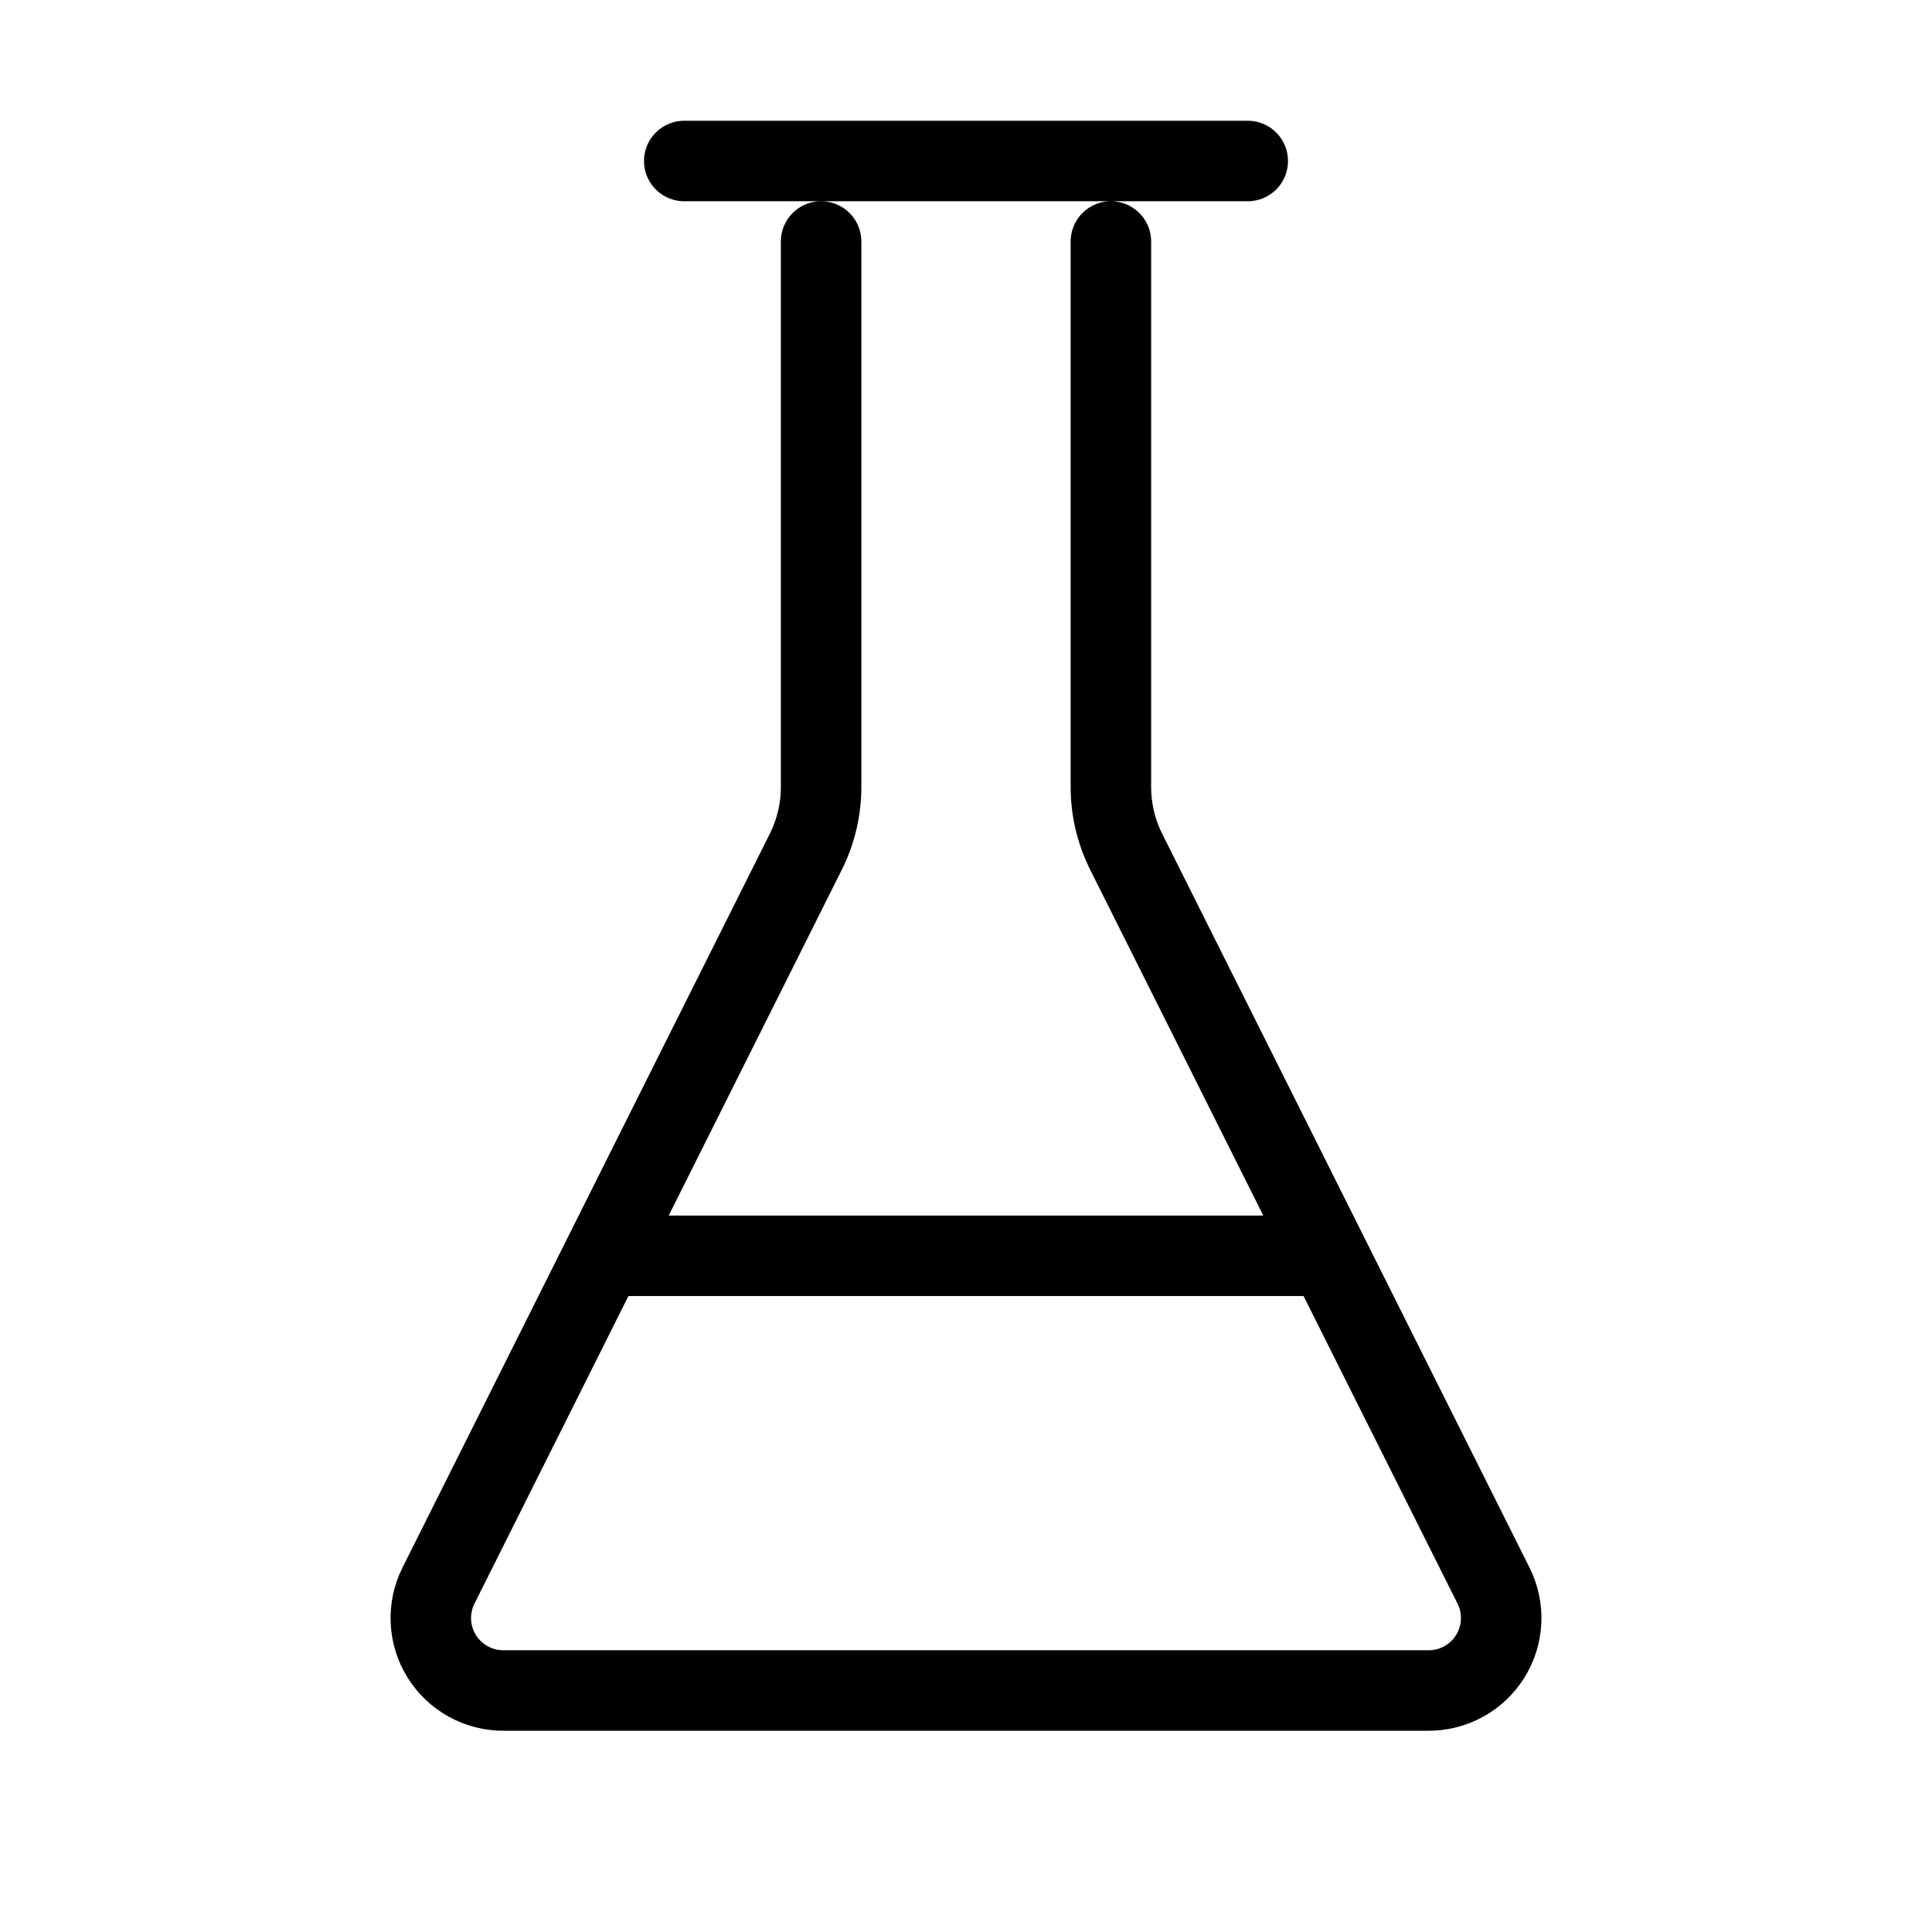
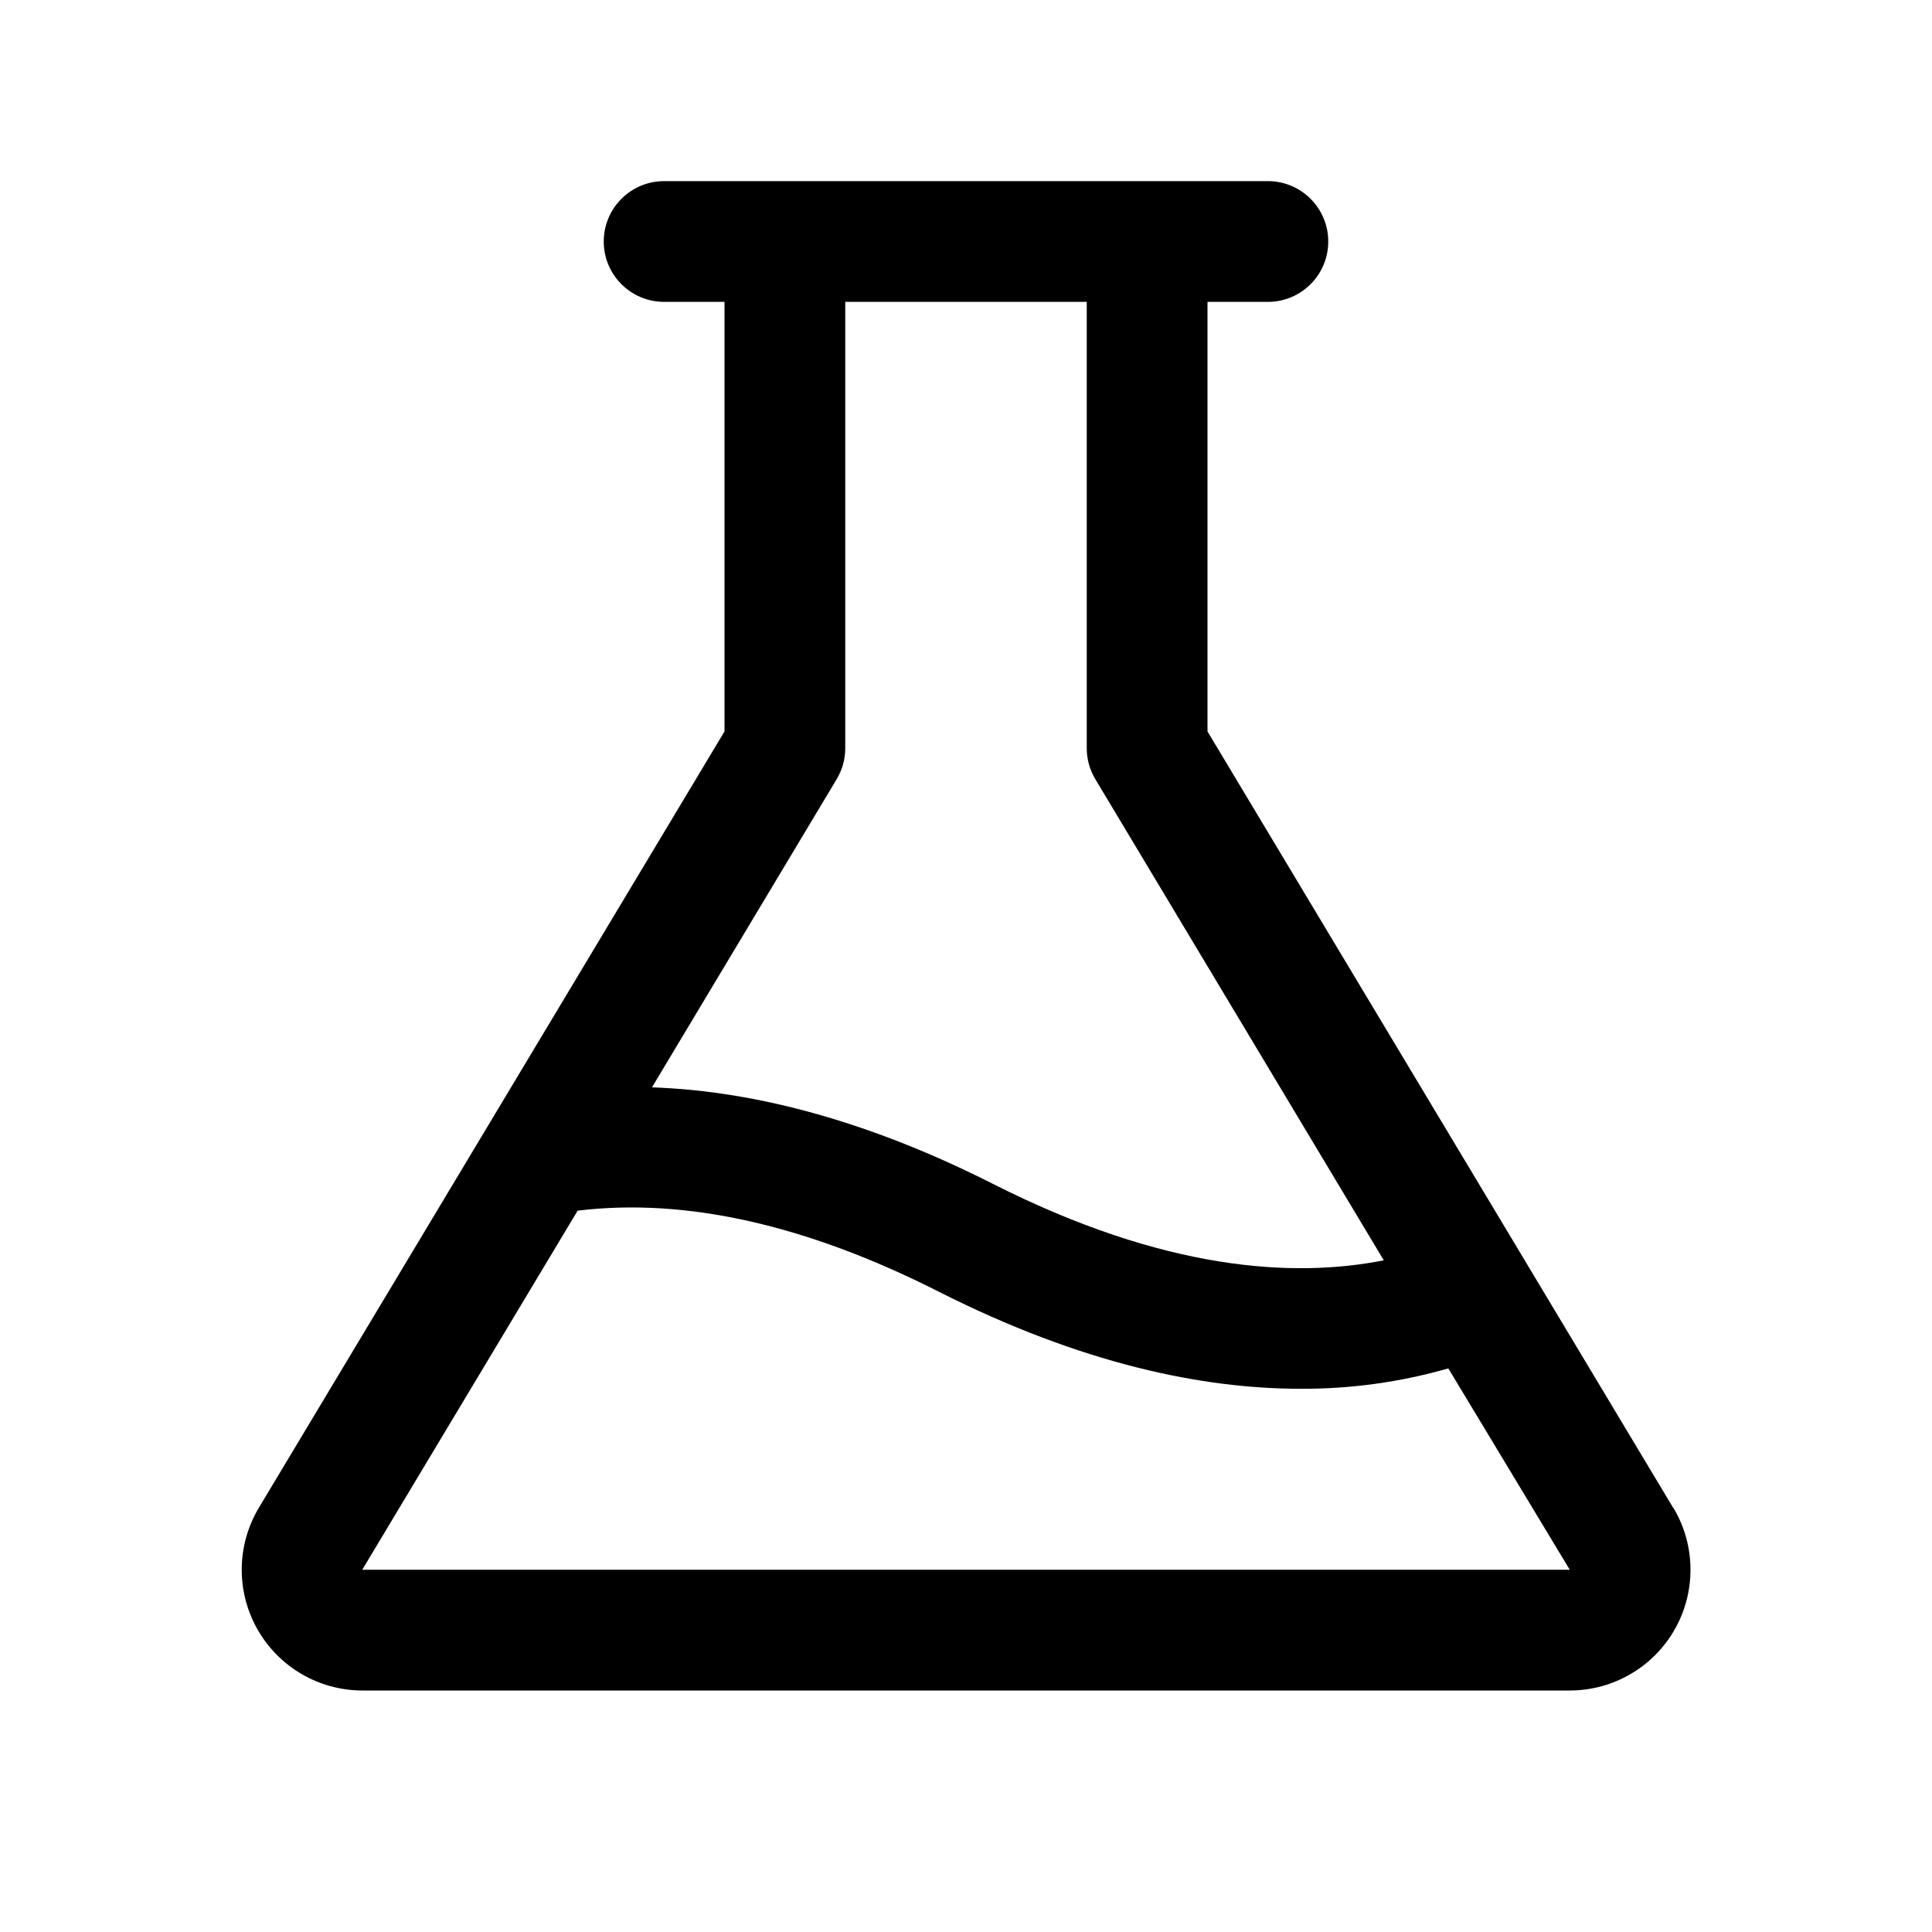
- <svg xmlns="http://www.w3.org/2000/svg" viewBox="0 0 24 24" fill="none">
-   <path d="M8.5 2h7m-5.3 1v6.774a1.8 1.8 0 0 1-.19.807l-4.562 9.114A.9.9 0 0 0 6.258 21h11.484a.9.9 0 0 0 .81-1.305l-4.562-9.114a1.8 1.8 0 0 1-.19-.807V3M7.5 15.6h9" stroke="currentColor" stroke-linecap="round" stroke-linejoin="round" />
+ <svg xmlns="http://www.w3.org/2000/svg" fill="currentColor" viewBox="0 0 256 256">
+   <path d="M221.69,199.77,160,96.92V40h8a8,8,0,0,0,0-16H88a8,8,0,0,0,0,16h8V96.92L34.31,199.77A16,16,0,0,0,48,224H208a16,16,0,0,0,13.72-24.23ZM110.86,103.25A7.93,7.93,0,0,0,112,99.14V40h32V99.14a7.93,7.93,0,0,0,1.14,4.11L183.36,167c-12,2.37-29.07,1.37-51.75-10.11-15.91-8.05-31.05-12.32-45.22-12.81ZM48,208l28.54-47.58c14.25-1.74,30.31,1.85,47.82,10.72,19,9.61,35,12.88,48,12.88a69.89,69.89,0,0,0,19.55-2.7L208,208Z" />
</svg>
